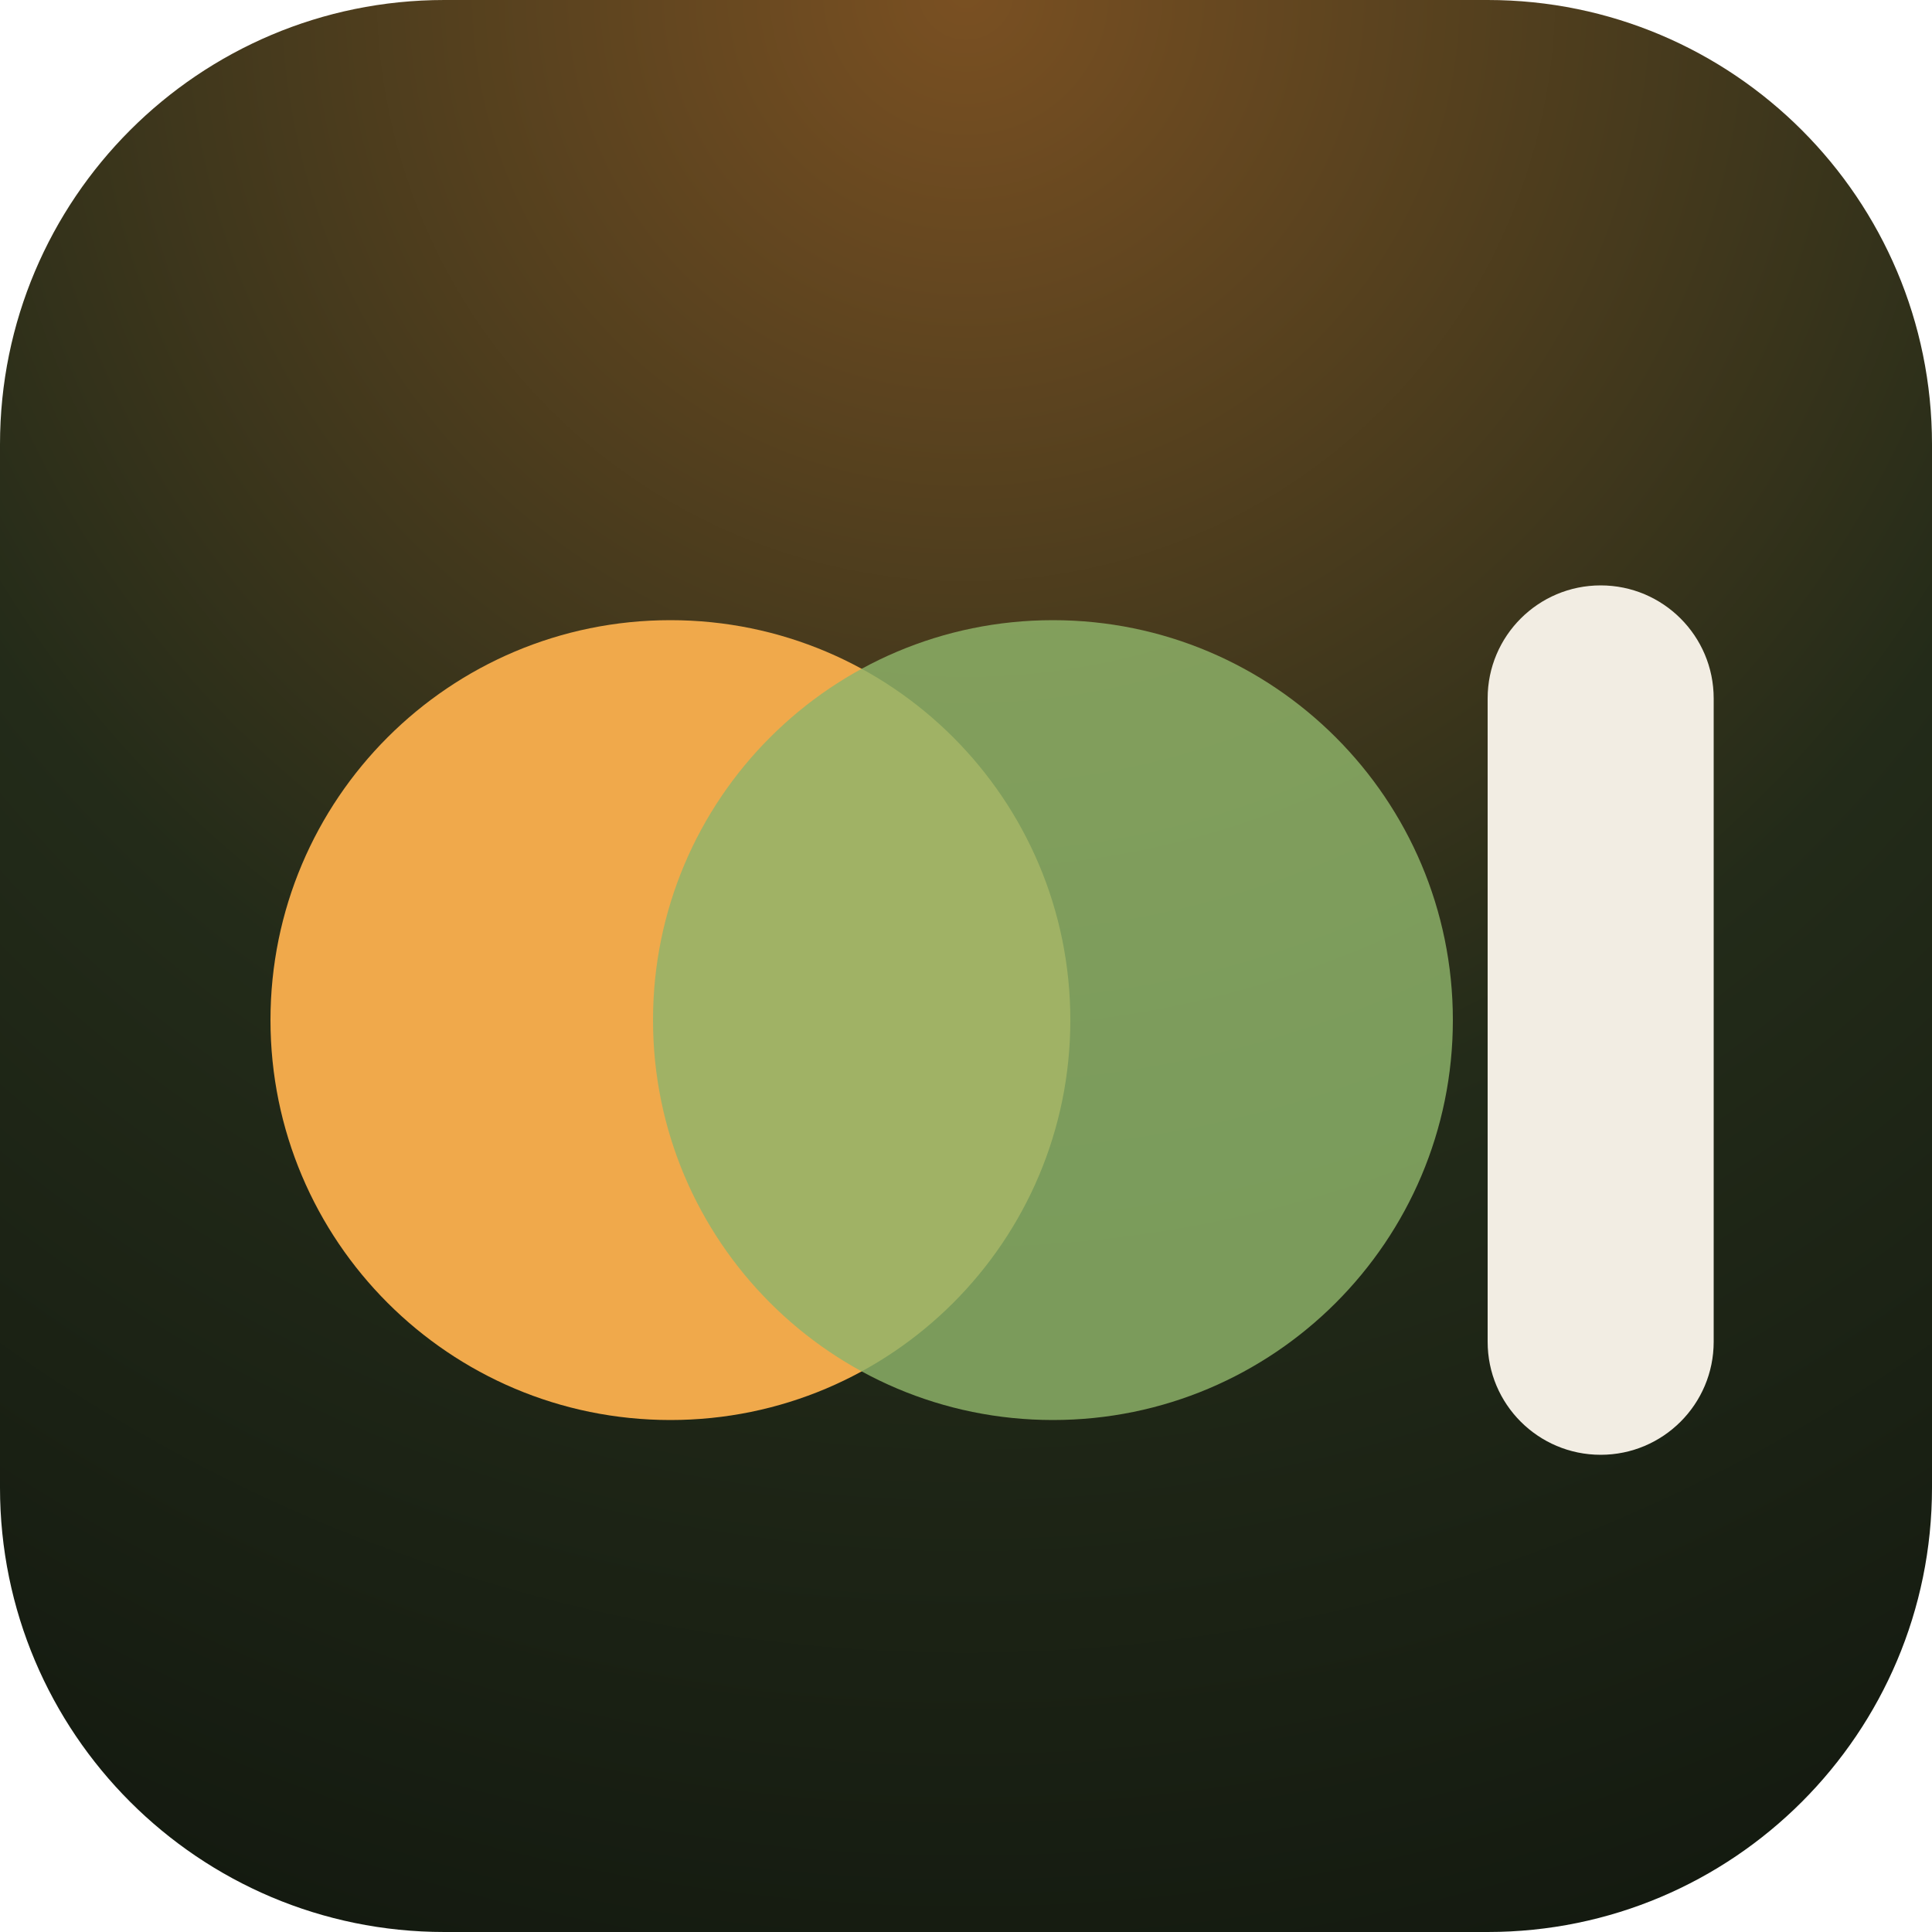
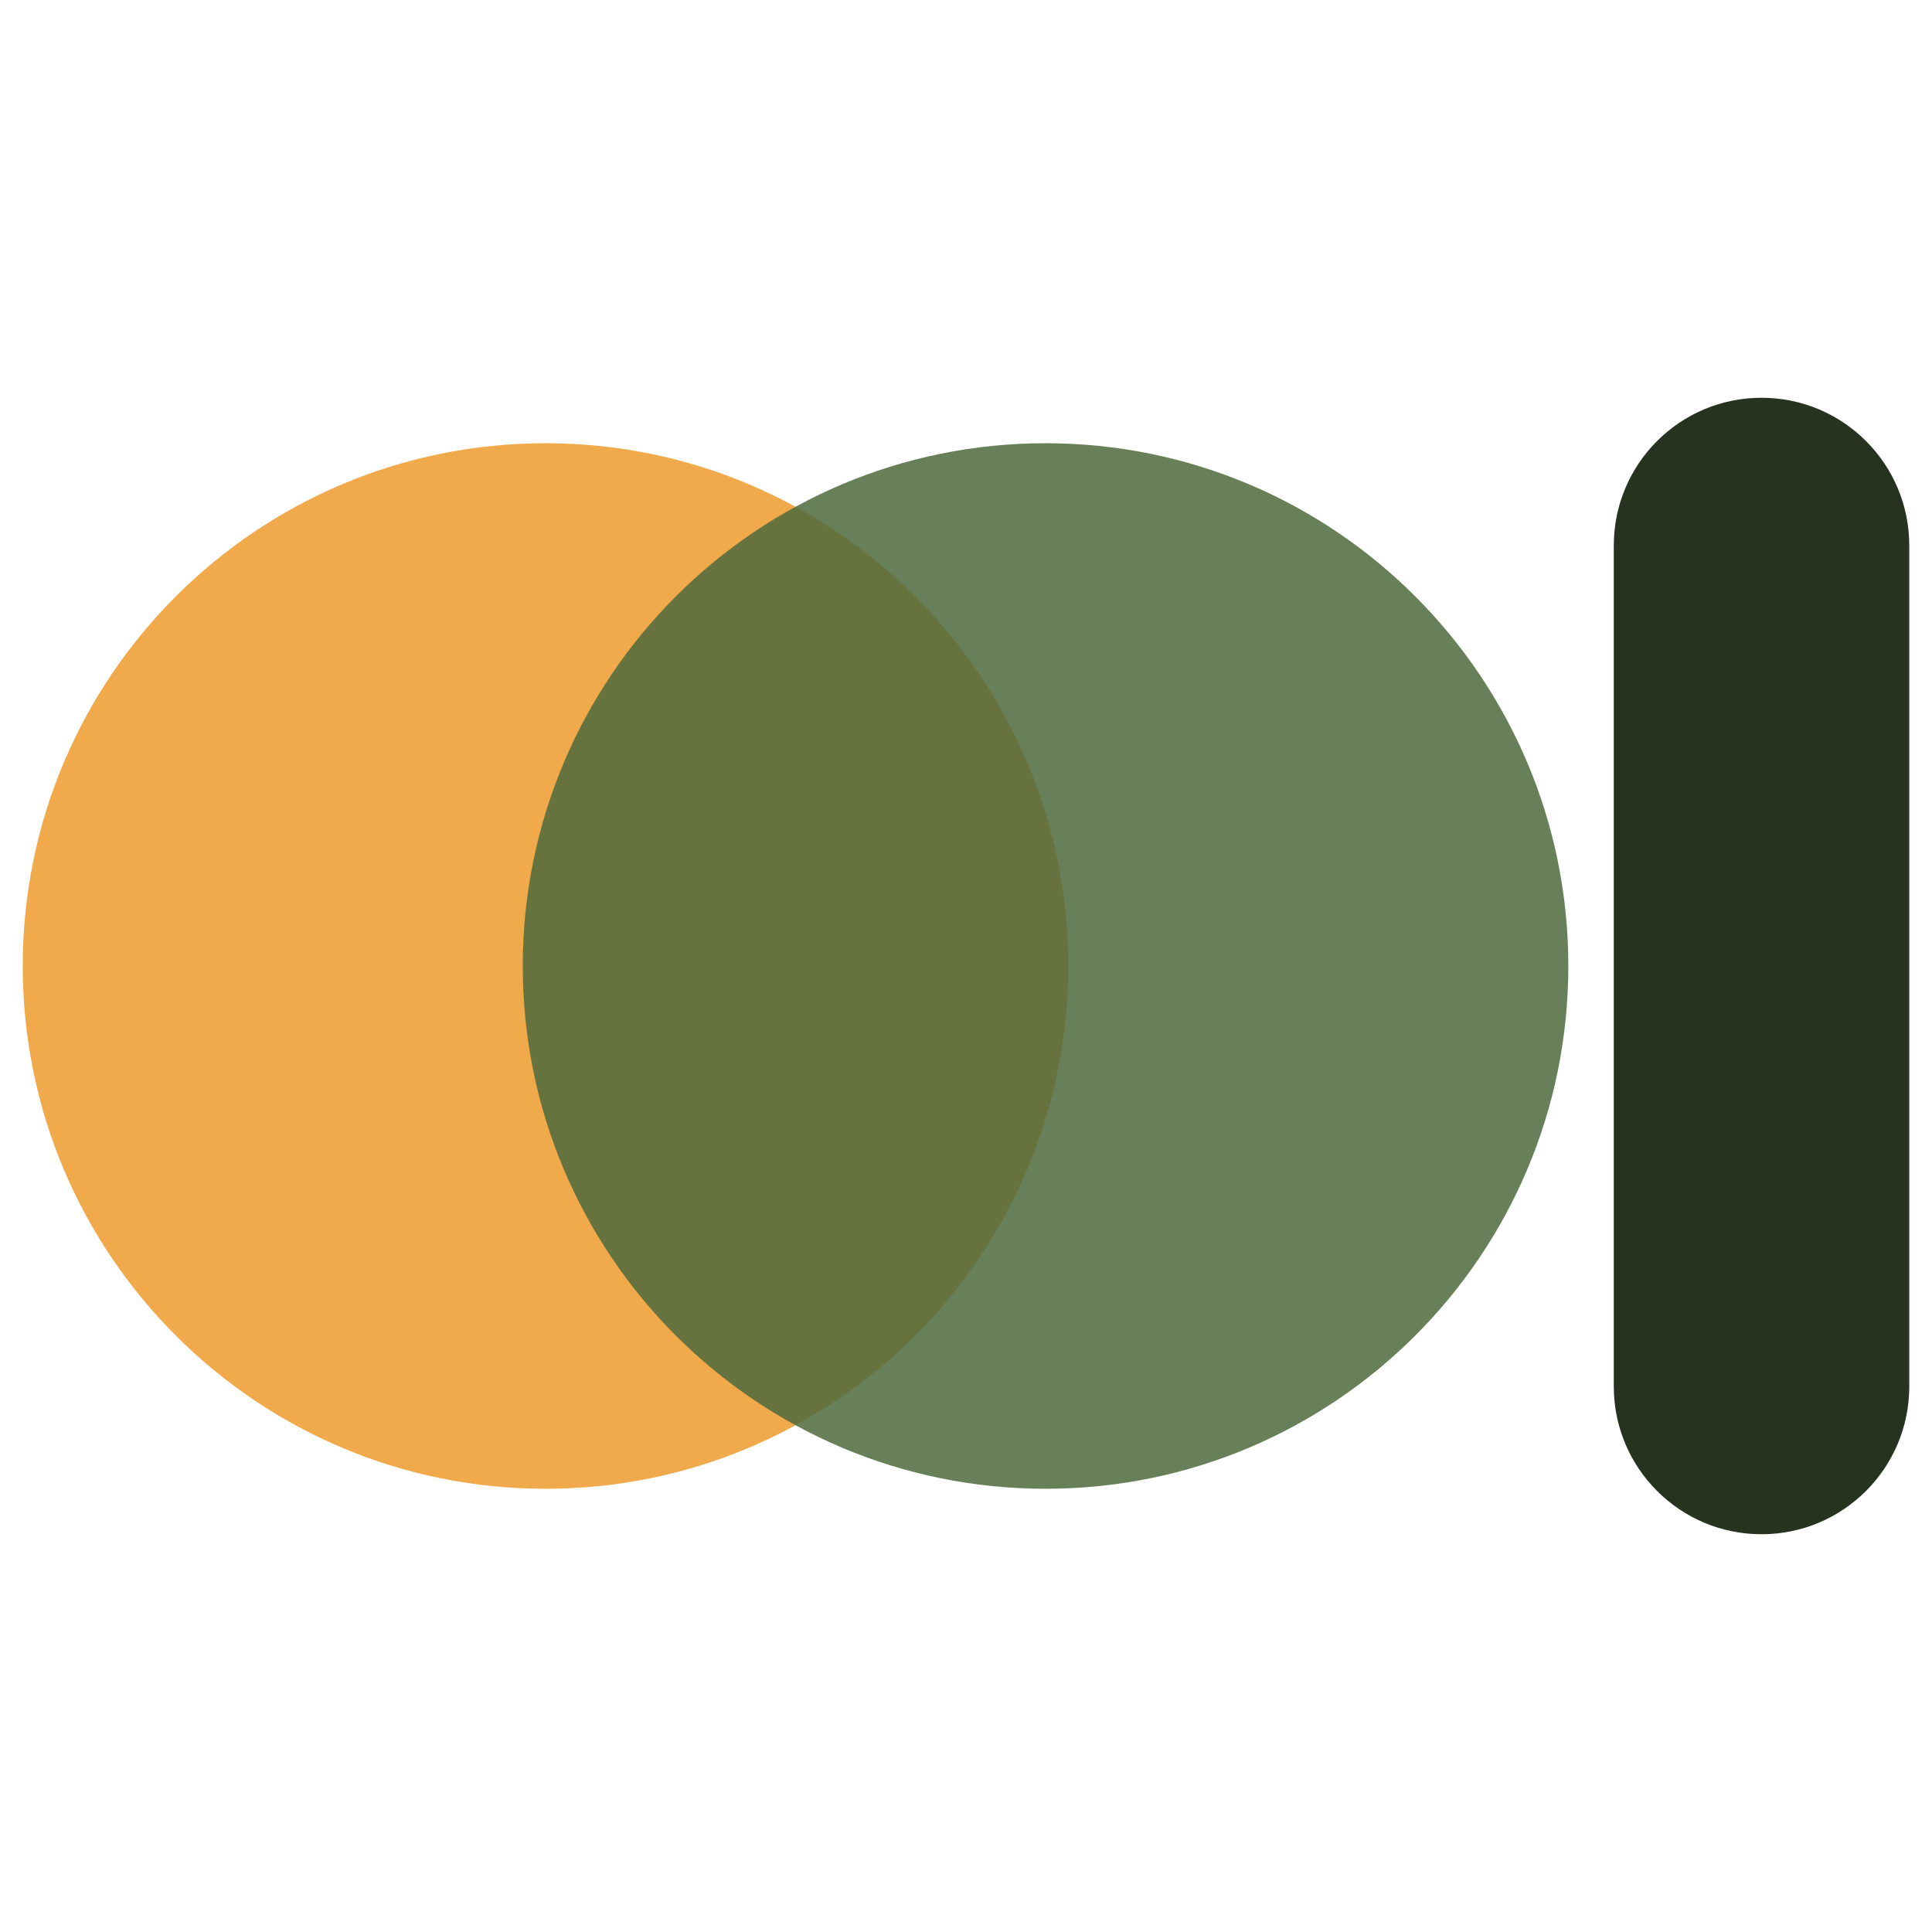
- <svg xmlns="http://www.w3.org/2000/svg" viewBox="0 0 100 100">
-   <defs>
-     <radialGradient id="bg" cx="50%" cy="0%" r="110%">
-       <stop offset="0" stop-color="#7A5022" />
-       <stop offset=".55" stop-color="#232B19" />
-       <stop offset="1" stop-color="#12180F" />
-     </radialGradient>
-   </defs>
-   <rect width="100" height="100" rx="23" fill="url(#bg)" />
-   <g transform="translate(5.0 6.0) scale(0.9)">
-     <circle cx="33" cy="52" r="23" fill="#F0A94B" />
-     <circle cx="55" cy="52" r="23" fill="#8FB46A" opacity=".82" />
-     <rect x="80" y="27" width="13" height="50" rx="6.5" fill="#F2EDE3" />
-   </g>
+ <svg xmlns="http://www.w3.org/2000/svg" viewBox="9 9.5 85 85">
+   <style>.g{fill:#4D6A3C}.b{fill:#26331F}@media (prefers-color-scheme: dark){.g{fill:#8FB46A}.b{fill:#F2EDE3}}</style>
+   <circle cx="33" cy="52" r="23" fill="#F0A94B" />
+   <circle class="g" cx="55" cy="52" r="23" opacity=".85" />
+   <rect class="b" x="80" y="27" width="13" height="50" rx="6.5" />
</svg>
